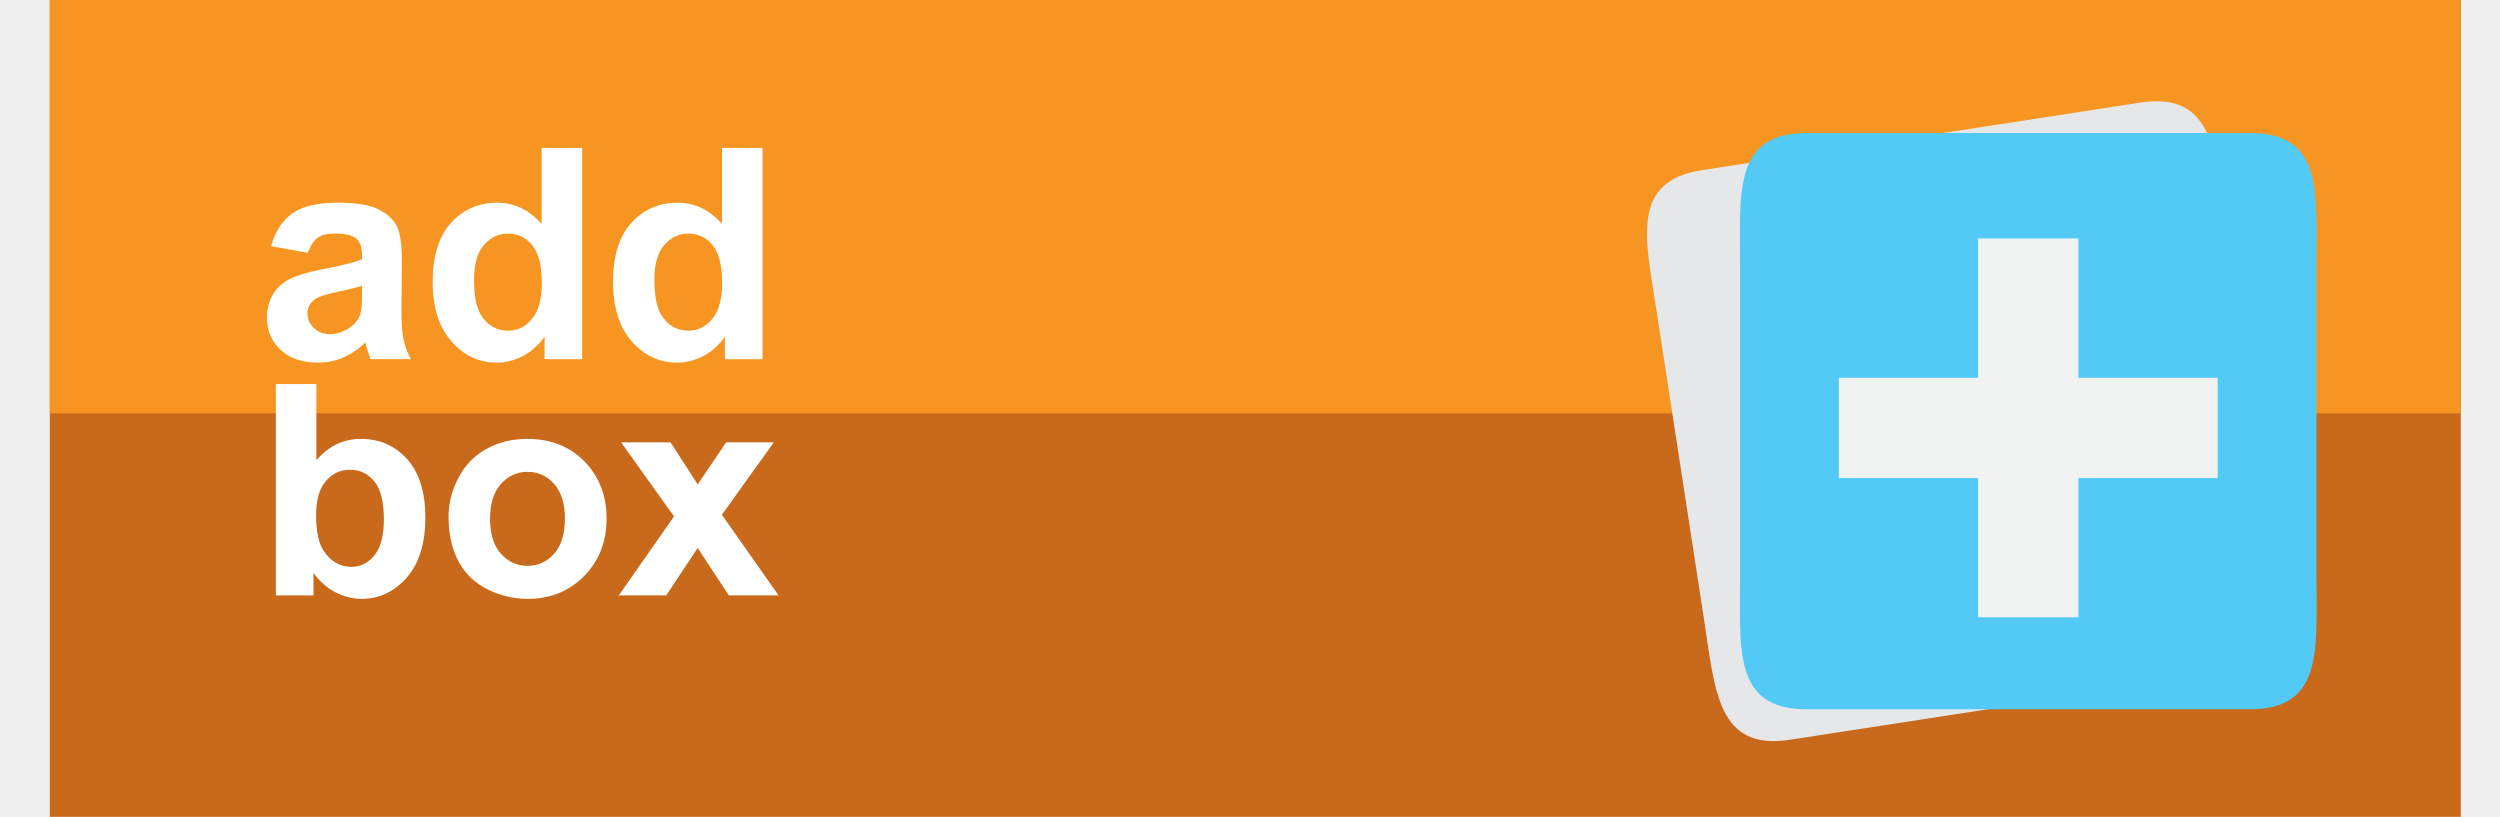
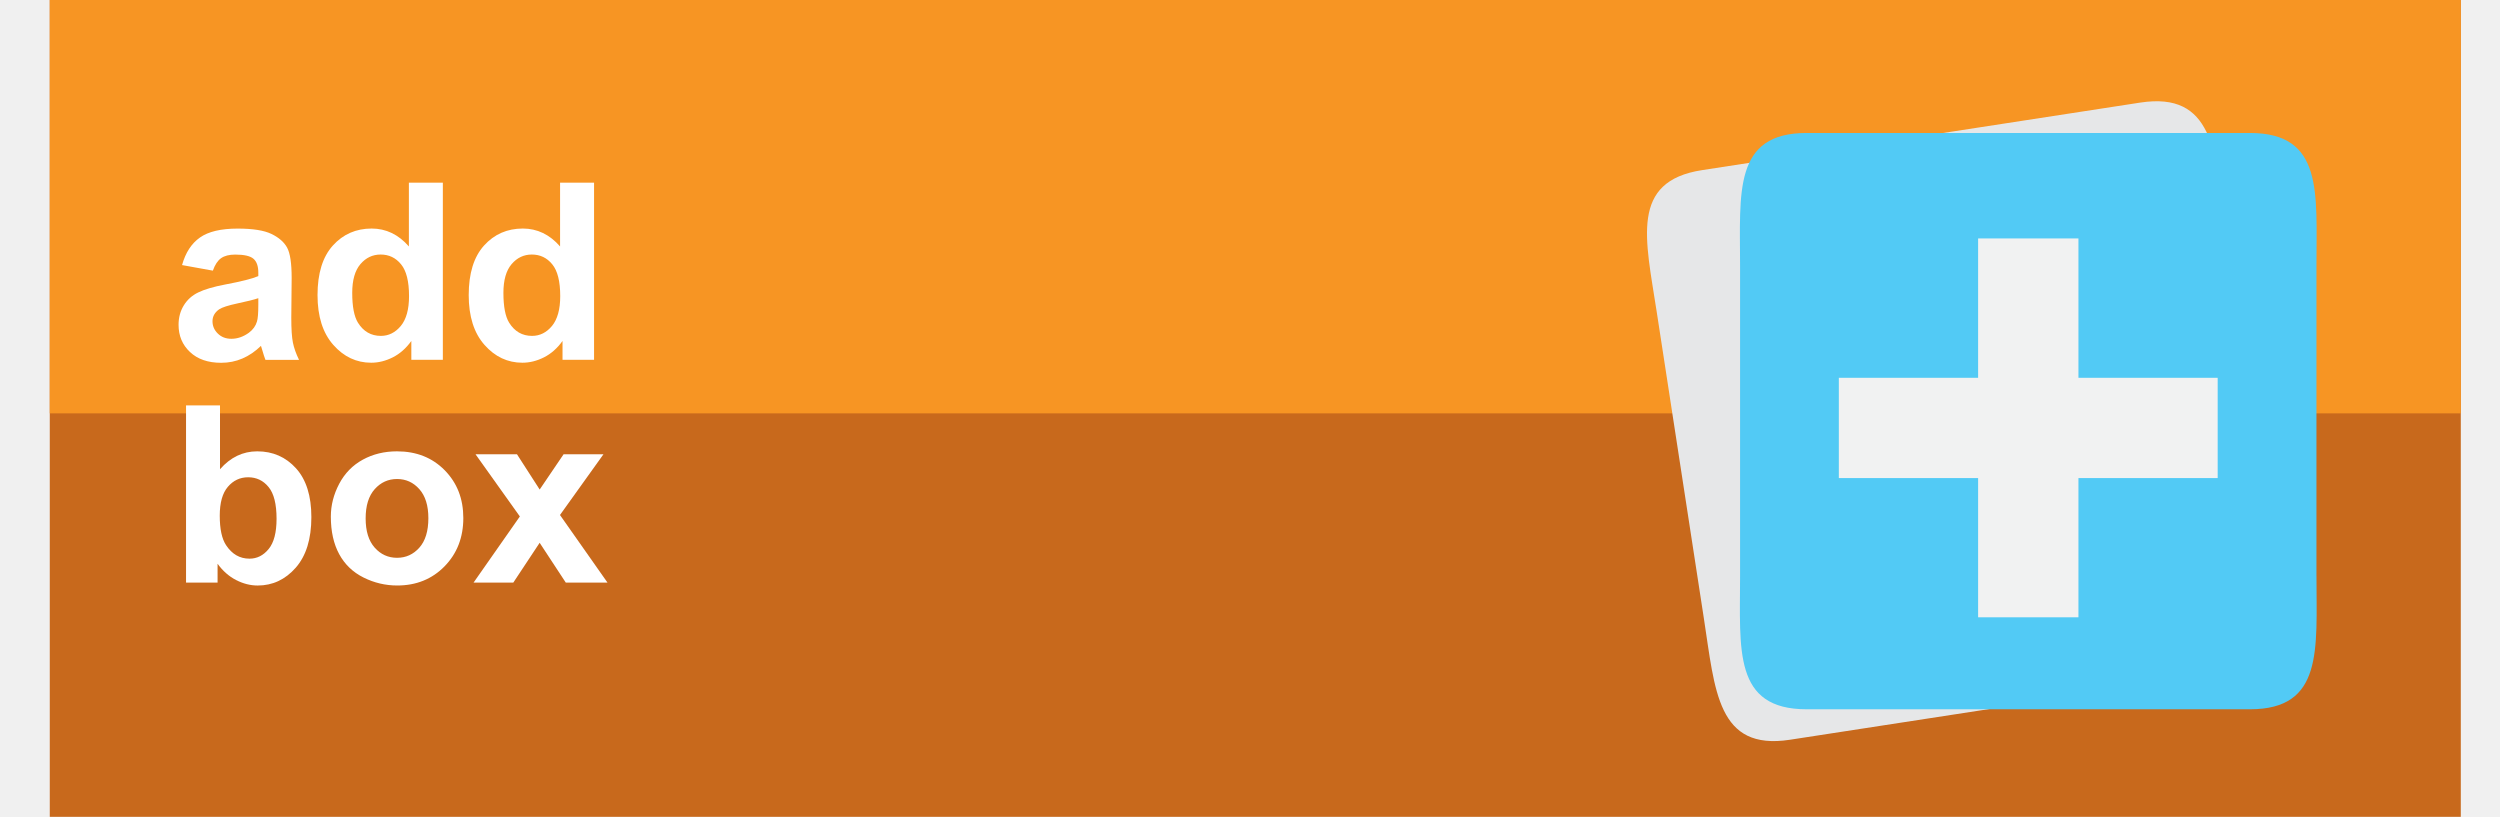
<svg xmlns="http://www.w3.org/2000/svg" version="1.1" x="0px" y="0px" width="101px" height="33px" viewBox="0 0 101 33" enable-background="new 0 0 101 33" xml:space="preserve">
  <defs>
</defs>
  <rect display="none" fill="#FFF200" width="2" height="33" />
  <rect x="50.846" display="none" fill="#FFF200" width="2" height="33" />
  <rect x="2.011" fill="#C8691C" width="97.405" height="33" />
  <rect x="2.011" fill="#F79523" width="97.405" height="16.7" />
-   <path fill="#FFFFFF" d="M12.438,10.215l-1.485-0.271c0.167-0.596,0.454-1.038,0.862-1.327c0.408-0.284,1.014-0.429,1.817-0.429  c0.73,0,1.273,0.084,1.631,0.256c0.357,0.173,0.608,0.396,0.755,0.662c0.145,0.266,0.218,0.75,0.218,1.463l-0.018,1.91  c0,0.545,0.026,0.945,0.079,1.202c0.051,0.261,0.15,0.535,0.293,0.829h-1.619c-0.043-0.107-0.096-0.271-0.157-0.484  c-0.027-0.094-0.047-0.159-0.059-0.191c-0.279,0.275-0.579,0.476-0.896,0.61c-0.318,0.14-0.658,0.205-1.02,0.205  c-0.637,0-1.139-0.173-1.505-0.518c-0.368-0.345-0.551-0.782-0.551-1.309c0-0.35,0.084-0.662,0.25-0.937  c0.167-0.275,0.401-0.484,0.701-0.629c0.302-0.145,0.735-0.271,1.302-0.382c0.765-0.145,1.295-0.275,1.59-0.401v-0.163  c0-0.316-0.078-0.54-0.233-0.671c-0.155-0.135-0.448-0.205-0.879-0.205c-0.291,0-0.519,0.061-0.682,0.173  C12.67,9.726,12.539,9.926,12.438,10.215z M14.627,11.543c-0.209,0.069-0.542,0.153-0.996,0.247  c-0.454,0.098-0.751,0.195-0.891,0.288c-0.213,0.149-0.32,0.341-0.32,0.573c0,0.233,0.085,0.429,0.256,0.597  c0.171,0.168,0.388,0.252,0.652,0.252c0.295,0,0.577-0.099,0.845-0.294c0.198-0.145,0.328-0.326,0.39-0.54  c0.043-0.141,0.064-0.405,0.064-0.797V11.543z" />
-   <path fill="#FFFFFF" d="M23.521,14.511H22v-0.908c-0.253,0.354-0.551,0.619-0.894,0.792c-0.345,0.172-0.69,0.256-1.04,0.256  c-0.71,0-1.32-0.284-1.825-0.857c-0.508-0.573-0.761-1.374-0.761-2.399c0-1.048,0.247-1.845,0.74-2.39  c0.493-0.546,1.116-0.815,1.87-0.815c0.69,0,1.289,0.284,1.793,0.861V5.976h1.637V14.511z M19.152,11.286  c0,0.657,0.091,1.138,0.274,1.431c0.264,0.429,0.632,0.643,1.106,0.643c0.376,0,0.697-0.163,0.961-0.479  c0.265-0.321,0.396-0.802,0.396-1.439c0-0.708-0.128-1.221-0.384-1.533c-0.256-0.312-0.585-0.471-0.984-0.471  c-0.388,0-0.714,0.159-0.975,0.466C19.283,10.21,19.152,10.672,19.152,11.286z" />
-   <path fill="#FFFFFF" d="M30.806,14.511h-1.52v-0.908c-0.253,0.354-0.55,0.619-0.895,0.792c-0.343,0.172-0.69,0.256-1.039,0.256  c-0.71,0-1.318-0.284-1.827-0.857c-0.505-0.573-0.759-1.374-0.759-2.399c0-1.048,0.247-1.845,0.74-2.39  c0.493-0.546,1.116-0.815,1.87-0.815c0.69,0,1.289,0.284,1.793,0.861V5.976h1.637V14.511z M26.438,11.286  c0,0.657,0.091,1.138,0.274,1.431c0.264,0.429,0.632,0.643,1.106,0.643c0.376,0,0.697-0.163,0.961-0.479  c0.264-0.321,0.396-0.802,0.396-1.439c0-0.708-0.128-1.221-0.384-1.533c-0.256-0.312-0.585-0.471-0.984-0.471  c-0.388,0-0.713,0.159-0.976,0.466C26.57,10.21,26.438,10.672,26.438,11.286z" />
-   <path fill="#FFFFFF" d="M11.145,24.053v-8.536h1.636v3.075c0.504-0.577,1.103-0.861,1.794-0.861c0.753,0,1.376,0.27,1.869,0.814  c0.493,0.546,0.74,1.333,0.74,2.354c0,1.053-0.251,1.868-0.755,2.437c-0.502,0.573-1.112,0.857-1.831,0.857  c-0.353,0-0.701-0.089-1.046-0.266c-0.342-0.178-0.639-0.438-0.887-0.783v0.909H11.145z M12.77,20.828  c0,0.639,0.102,1.113,0.303,1.421c0.283,0.434,0.661,0.652,1.13,0.652c0.361,0,0.669-0.153,0.923-0.466  c0.255-0.308,0.382-0.792,0.382-1.458c0-0.704-0.128-1.216-0.384-1.528s-0.585-0.471-0.984-0.471c-0.393,0-0.719,0.154-0.979,0.461  C12.9,19.743,12.77,20.204,12.77,20.828z" />
-   <path fill="#FFFFFF" d="M18.122,20.875c0-0.545,0.134-1.071,0.402-1.579c0.268-0.509,0.648-0.899,1.139-1.165  c0.49-0.271,1.039-0.4,1.645-0.4c0.936,0,1.703,0.303,2.301,0.908c0.597,0.61,0.896,1.379,0.896,2.306  c0,0.937-0.301,1.71-0.905,2.325c-0.604,0.615-1.364,0.923-2.281,0.923c-0.567,0-1.107-0.126-1.621-0.383  c-0.515-0.256-0.906-0.633-1.174-1.127C18.256,22.188,18.122,21.583,18.122,20.875z M19.799,20.959c0,0.614,0.146,1.085,0.437,1.411  s0.65,0.489,1.077,0.489c0.428,0,0.785-0.163,1.075-0.489c0.289-0.326,0.434-0.801,0.434-1.421c0-0.605-0.145-1.071-0.434-1.397  c-0.29-0.326-0.647-0.489-1.075-0.489c-0.427,0-0.786,0.163-1.077,0.489S19.799,20.349,19.799,20.959z" />
-   <path fill="#FFFFFF" d="M25,24.053l2.23-3.188l-2.137-2.995h1.998l1.095,1.7l1.153-1.7h1.922l-2.097,2.926l2.289,3.257h-2.009  l-1.258-1.915l-1.27,1.915H25z" />
  <path fill="#E6E7E8" d="M91.854,21.438c0.453,2.933,1.094,5.268-1.838,5.722l-17.703,2.726c-2.934,0.451-3.025-1.974-3.477-4.904  L66.93,12.591c-0.449-2.933-1.094-5.27,1.842-5.719l17.699-2.728c2.936-0.447,3.025,1.971,3.475,4.905L91.854,21.438z" />
  <path fill="#52CAF5" d="M93.586,23.283c0,2.966,0.279,5.372-2.689,5.372H72.988c-2.971,0-2.689-2.406-2.689-5.372V10.746  c0-2.968-0.281-5.374,2.689-5.374h17.908c2.969,0,2.689,2.406,2.689,5.374V23.283z" />
  <polygon fill="#F1F2F2" points="89.594,15.263 83.969,15.263 83.969,9.633 79.916,9.633 79.916,15.263 74.289,15.263 74.289,19.314   79.916,19.314 79.916,24.939 83.969,24.939 83.969,19.314 89.594,19.314 " />
  <rect x="99.418" display="none" fill="#FFF200" width="2" height="33" />
+   <path fill="#FFFFFF" d="M8.6,10.934l-1.245-0.225c0.14-0.502,0.381-0.873,0.723-1.113c0.342-0.242,0.85-0.361,1.523-0.361  c0.612,0,1.068,0.072,1.367,0.217s0.51,0.328,0.632,0.553c0.122,0.223,0.183,0.631,0.183,1.227l-0.015,1.602  c0,0.457,0.022,0.793,0.066,1.01c0.044,0.215,0.126,0.447,0.247,0.695h-1.357c-0.036-0.092-0.08-0.227-0.132-0.406  c-0.023-0.08-0.039-0.135-0.049-0.16c-0.234,0.227-0.485,0.398-0.752,0.512c-0.267,0.115-0.552,0.172-0.854,0.172  c-0.534,0-0.955-0.145-1.262-0.436c-0.308-0.289-0.461-0.656-0.461-1.098c0-0.293,0.07-0.555,0.21-0.783  c0.14-0.23,0.336-0.406,0.588-0.527c0.252-0.123,0.616-0.23,1.091-0.32c0.641-0.121,1.085-0.232,1.333-0.338v-0.137  c0-0.264-0.065-0.451-0.195-0.563c-0.13-0.113-0.376-0.17-0.737-0.17c-0.244,0-0.435,0.049-0.571,0.145S8.685,10.691,8.6,10.934z   M10.436,12.047c-0.176,0.059-0.454,0.129-0.835,0.209c-0.381,0.082-0.63,0.162-0.747,0.24c-0.179,0.127-0.269,0.287-0.269,0.482  c0,0.193,0.072,0.359,0.215,0.498c0.143,0.141,0.326,0.211,0.547,0.211c0.248,0,0.483-0.082,0.708-0.244  c0.166-0.125,0.275-0.275,0.327-0.455c0.036-0.117,0.054-0.34,0.054-0.668V12.047z" />
+   <path fill="#FFFFFF" d="M17.892,14.537h-1.274v-0.762c-0.211,0.295-0.461,0.516-0.75,0.662c-0.288,0.145-0.579,0.217-0.872,0.217  c-0.596,0-1.106-0.24-1.531-0.721s-0.637-1.15-0.637-2.01c0-0.879,0.207-1.547,0.62-2.004s0.936-0.686,1.567-0.686  c0.58,0,1.081,0.24,1.504,0.723V7.379h1.372V14.537z M14.23,11.832c0,0.553,0.077,0.953,0.229,1.201  c0.221,0.357,0.531,0.537,0.928,0.537c0.316,0,0.584-0.135,0.806-0.402c0.221-0.27,0.332-0.67,0.332-1.205  c0-0.596-0.107-1.023-0.322-1.285c-0.215-0.264-0.49-0.395-0.825-0.395c-0.326,0-0.598,0.131-0.818,0.389  C14.34,10.932,14.23,11.316,14.23,11.832z" />
+   <path fill="#FFFFFF" d="M24,14.537h-1.274v-0.762c-0.211,0.295-0.461,0.516-0.75,0.662c-0.288,0.145-0.579,0.217-0.872,0.217  c-0.596,0-1.106-0.24-1.531-0.721s-0.637-1.15-0.637-2.01c0-0.879,0.207-1.547,0.62-2.004s0.936-0.686,1.567-0.686  c0.58,0,1.081,0.24,1.504,0.723V7.379H24V14.537z M20.338,11.832c0,0.553,0.077,0.953,0.229,1.201  c0.221,0.357,0.531,0.537,0.928,0.537c0.316,0,0.584-0.135,0.806-0.402c0.221-0.27,0.332-0.67,0.332-1.205  c0-0.596-0.107-1.023-0.322-1.285c-0.215-0.264-0.49-0.395-0.825-0.395c-0.326,0-0.598,0.131-0.818,0.389  C20.448,10.932,20.338,11.316,20.338,11.832z" />
+   <path fill="#FFFFFF" d="M7.516,23.537v-7.158h1.372v2.578c0.423-0.482,0.924-0.723,1.504-0.723c0.631,0,1.154,0.229,1.567,0.686  s0.62,1.113,0.62,1.971c0,0.885-0.211,1.566-0.632,2.045s-0.934,0.719-1.536,0.719c-0.296,0-0.588-0.074-0.876-0.223  s-0.536-0.367-0.745-0.656v0.762H7.516z M8.878,20.832c0,0.537,0.084,0.934,0.254,1.191c0.238,0.363,0.553,0.547,0.947,0.547  c0.303,0,0.561-0.129,0.774-0.389c0.213-0.258,0.32-0.666,0.32-1.223c0-0.594-0.107-1.02-0.322-1.281  c-0.215-0.264-0.49-0.395-0.825-0.395c-0.329,0-0.602,0.129-0.82,0.385C8.987,19.922,8.878,20.311,8.878,20.832z" />
+   <path fill="#FFFFFF" d="M13.366,20.871c0-0.457,0.112-0.896,0.337-1.324c0.225-0.426,0.543-0.752,0.955-0.977  s0.872-0.336,1.379-0.336c0.785,0,1.427,0.254,1.929,0.764s0.752,1.152,0.752,1.932c0,0.783-0.253,1.434-0.759,1.951  c-0.506,0.516-1.144,0.773-1.912,0.773c-0.475,0-0.929-0.107-1.36-0.322s-0.759-0.529-0.984-0.945  C13.478,21.973,13.366,21.467,13.366,20.871z M14.772,20.943c0,0.516,0.122,0.908,0.366,1.182s0.545,0.41,0.903,0.41  s0.658-0.137,0.901-0.41s0.364-0.67,0.364-1.191c0-0.508-0.121-0.898-0.364-1.172s-0.543-0.41-0.901-0.41s-0.659,0.137-0.903,0.41  S14.772,20.43,14.772,20.943z" />
+   <path fill="#FFFFFF" d="M19.132,23.537l1.87-2.672l-1.792-2.514h1.675l0.918,1.426l0.967-1.426h1.611l-1.758,2.455l1.919,2.73  h-1.685l-1.055-1.607l-1.064,1.607H19.132z" />
</svg>
